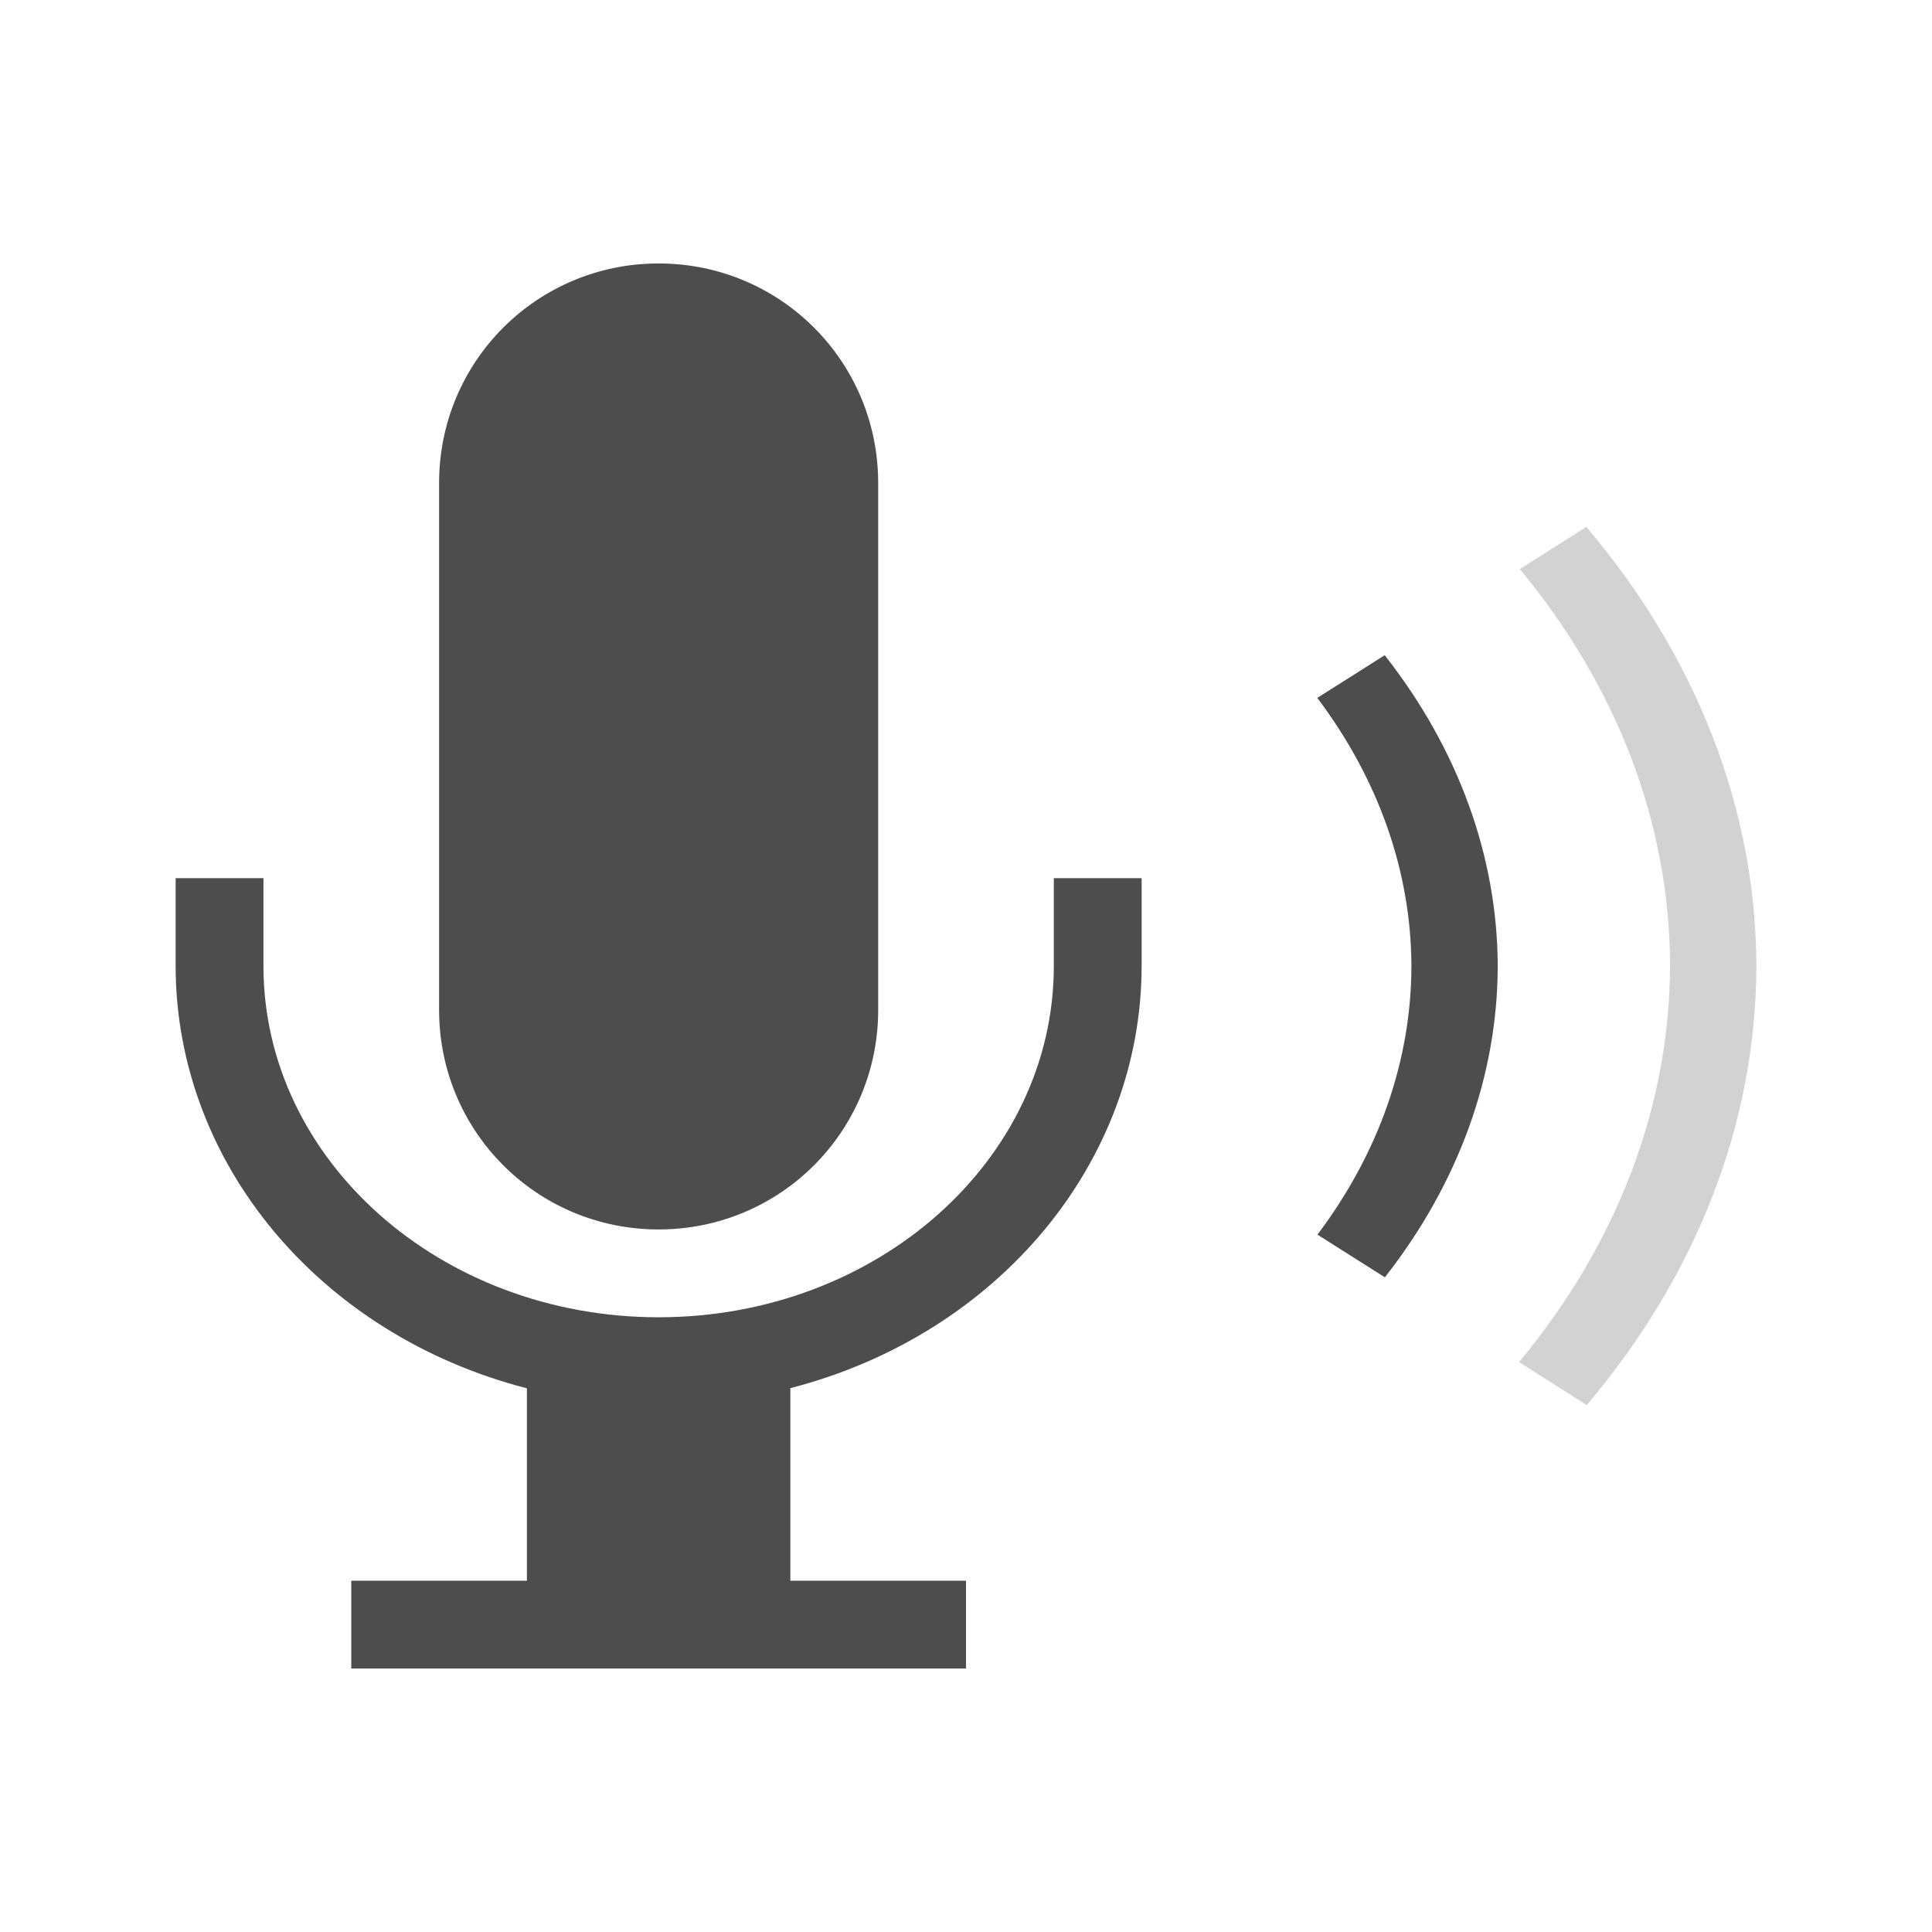
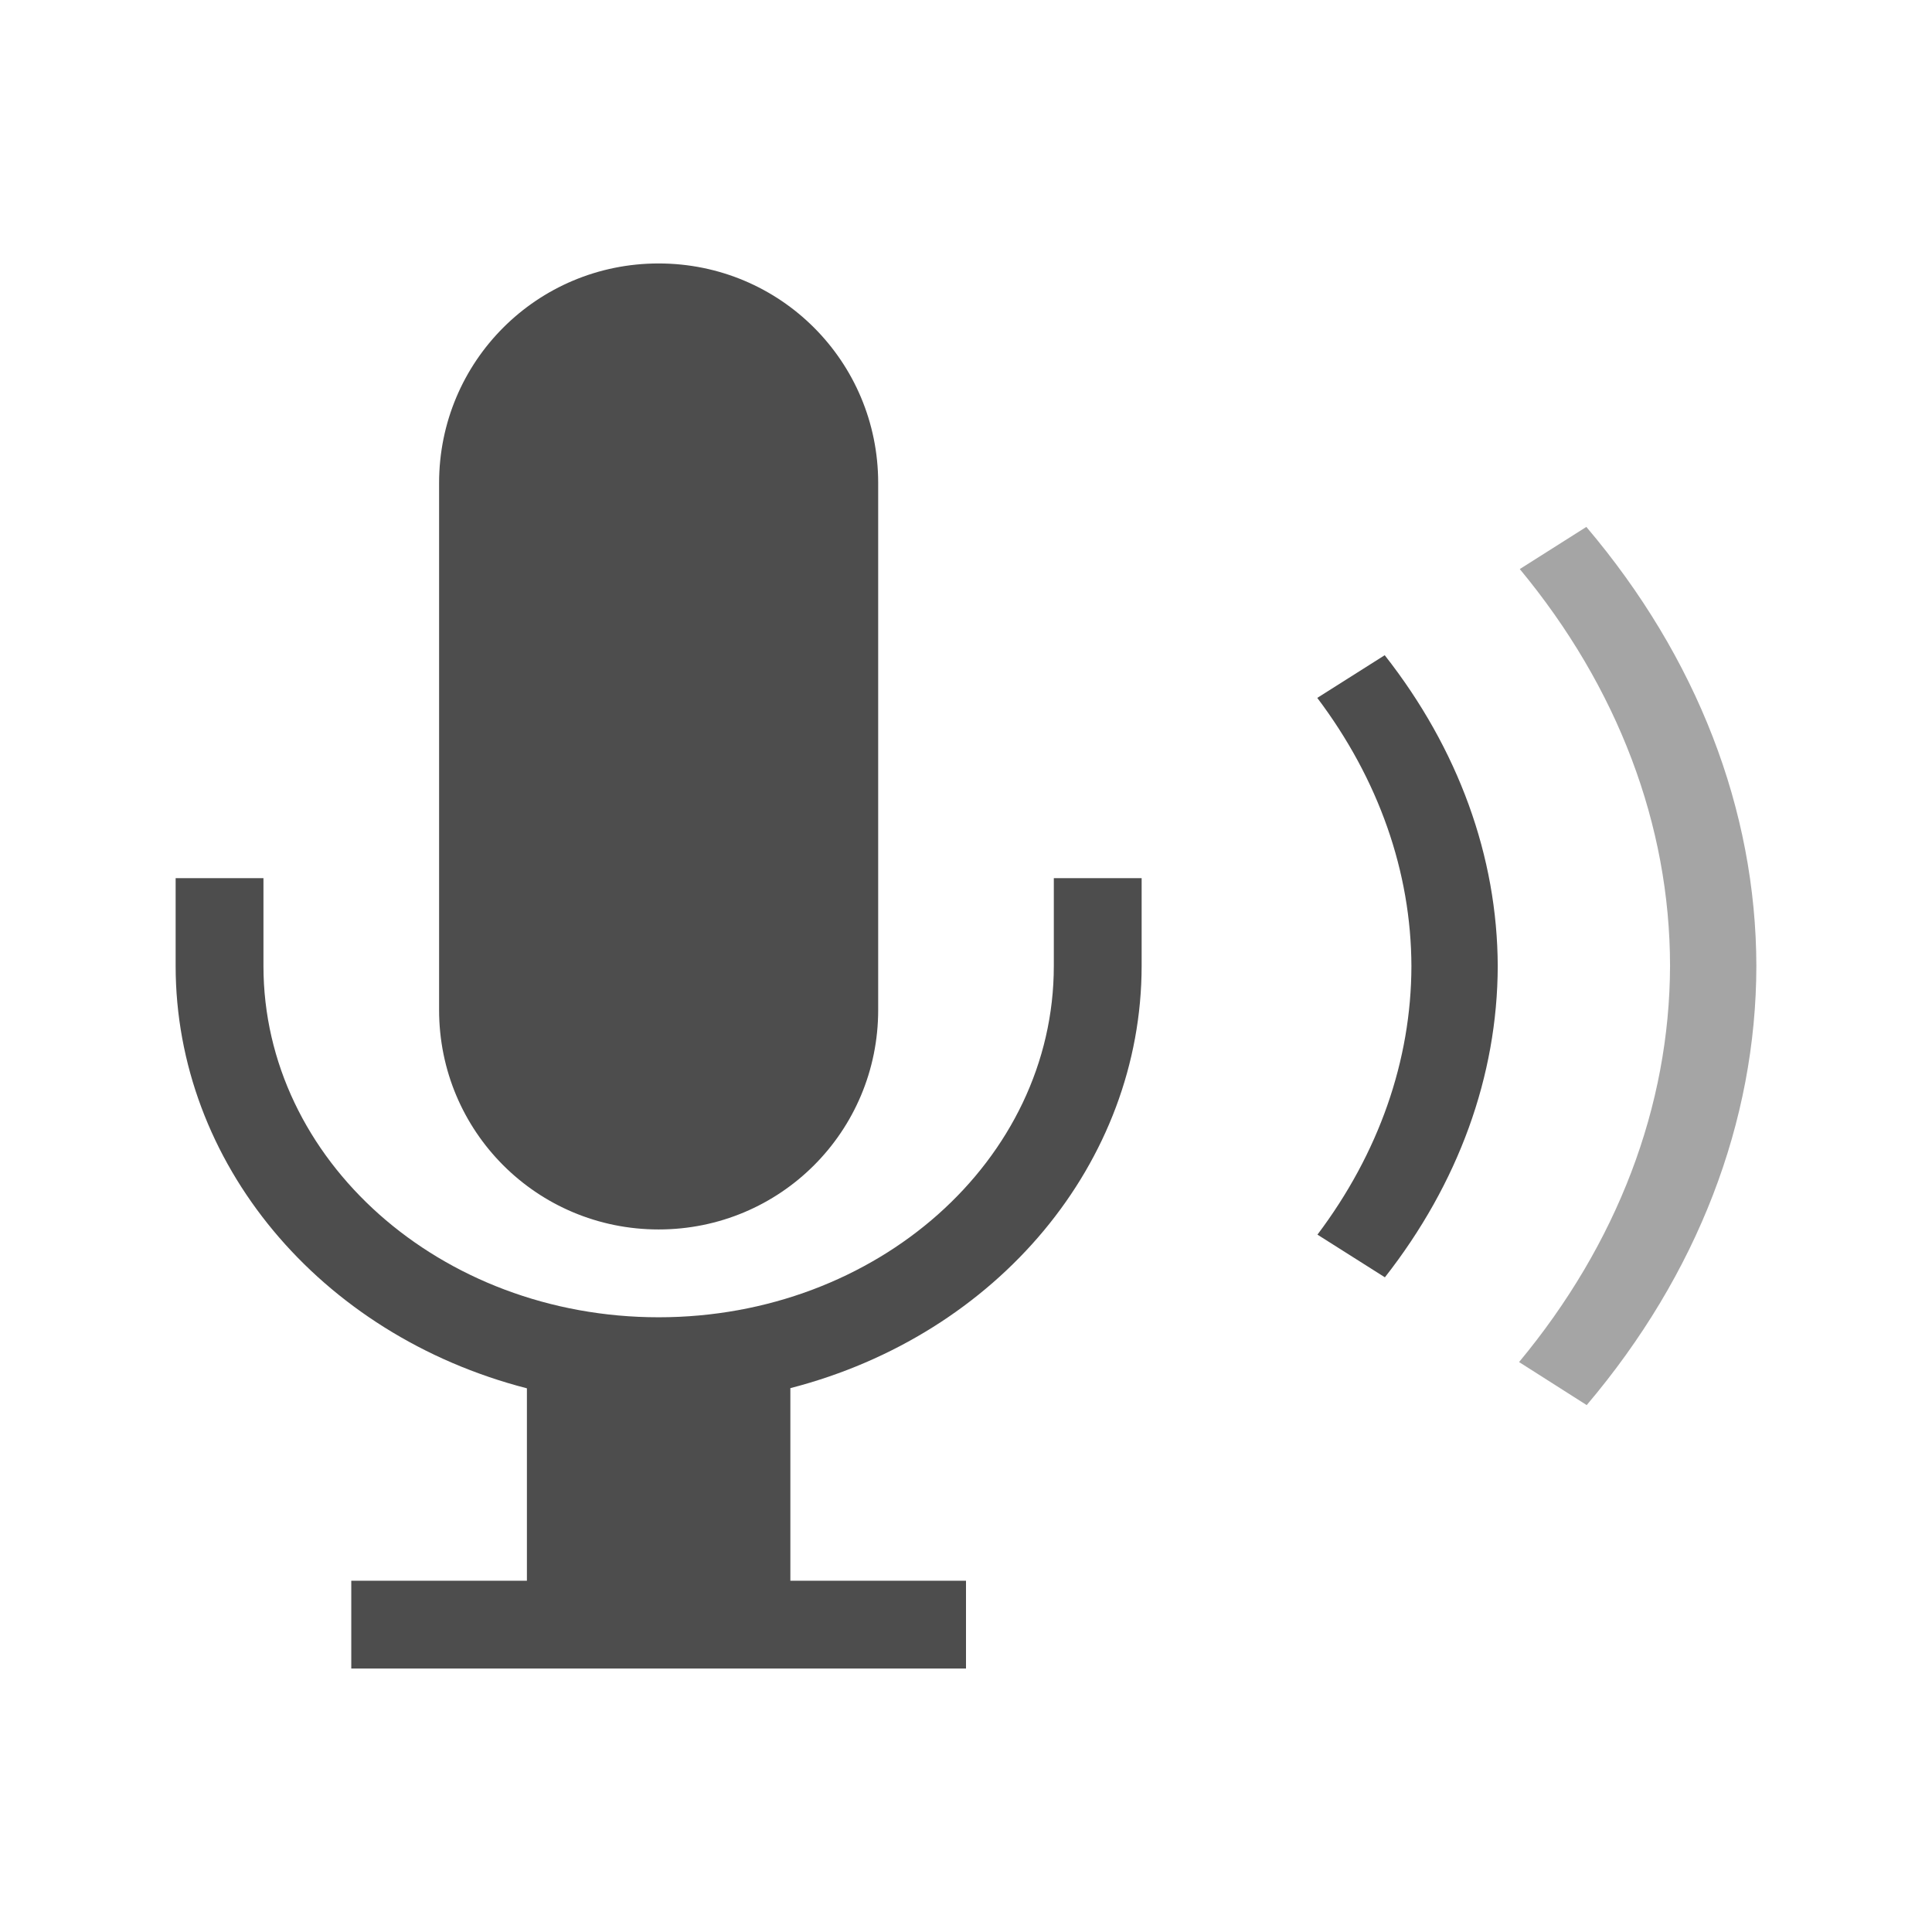
<svg xmlns="http://www.w3.org/2000/svg" viewBox="0 0 22 22">
  <defs id="defs3051">
    <style type="text/css" id="current-color-scheme">
      .ColorScheme-Text {
        color:#4d4d4d;
      }
      </style>
  </defs>
  <path style="fill:currentColor;fill-opacity:1;stroke:none" d="M 7.5 3 C 6.115 3 5 4.115 5 5.5 L 5 11.5 C 5 12.885 6.115 14 7.5 14 C 8.885 14 10 12.885 10 11.5 L 10 5.5 C 10 4.115 8.885 3 7.5 3 z M 15.768 7.461 L 15 7.947 C 15.699 8.874 16.069 9.928 16.072 11.002 C 16.07 12.076 15.701 13.131 15.002 14.059 L 15.77 14.545 C 16.607 13.477 17.052 12.252 17.055 11.002 C 17.051 9.753 16.606 8.528 15.768 7.461 z M 2 10 L 2 11 C 2.001 13.236 3.634 15.199 6 15.809 L 6 18 L 4 18 L 4 19 L 11 19 L 11 18 L 9 18 L 9 15.807 C 11.365 15.197 12.998 13.235 13 11 L 13 10 L 12 10 L 12 11 C 12 13.209 9.985 15 7.5 15 C 5.015 15 3 13.209 3 11 L 3 10 L 2 10 z " class="ColorScheme-Text" />
-   <path style="fill:currentColor;fill-opacity:0.25;stroke:none" d="m 18.064,6 -0.758,0.48 c 1.117,1.348 1.71,2.916 1.711,4.518 -0.004,1.6 -0.601,3.166 -1.719,4.512 L 18.068,16 C 19.327,14.514 19.998,12.775 20,10.998 19.996,9.222 19.324,7.485 18.064,6 Z" class="ColorScheme-Text" />
+   <path style="fill:currentColor;fill-opacity:0.5;stroke:none" d="m 18.064,6 -0.758,0.48 c 1.117,1.348 1.71,2.916 1.711,4.518 -0.004,1.6 -0.601,3.166 -1.719,4.512 L 18.068,16 C 19.327,14.514 19.998,12.775 20,10.998 19.996,9.222 19.324,7.485 18.064,6 Z" class="ColorScheme-Text" />
</svg>
